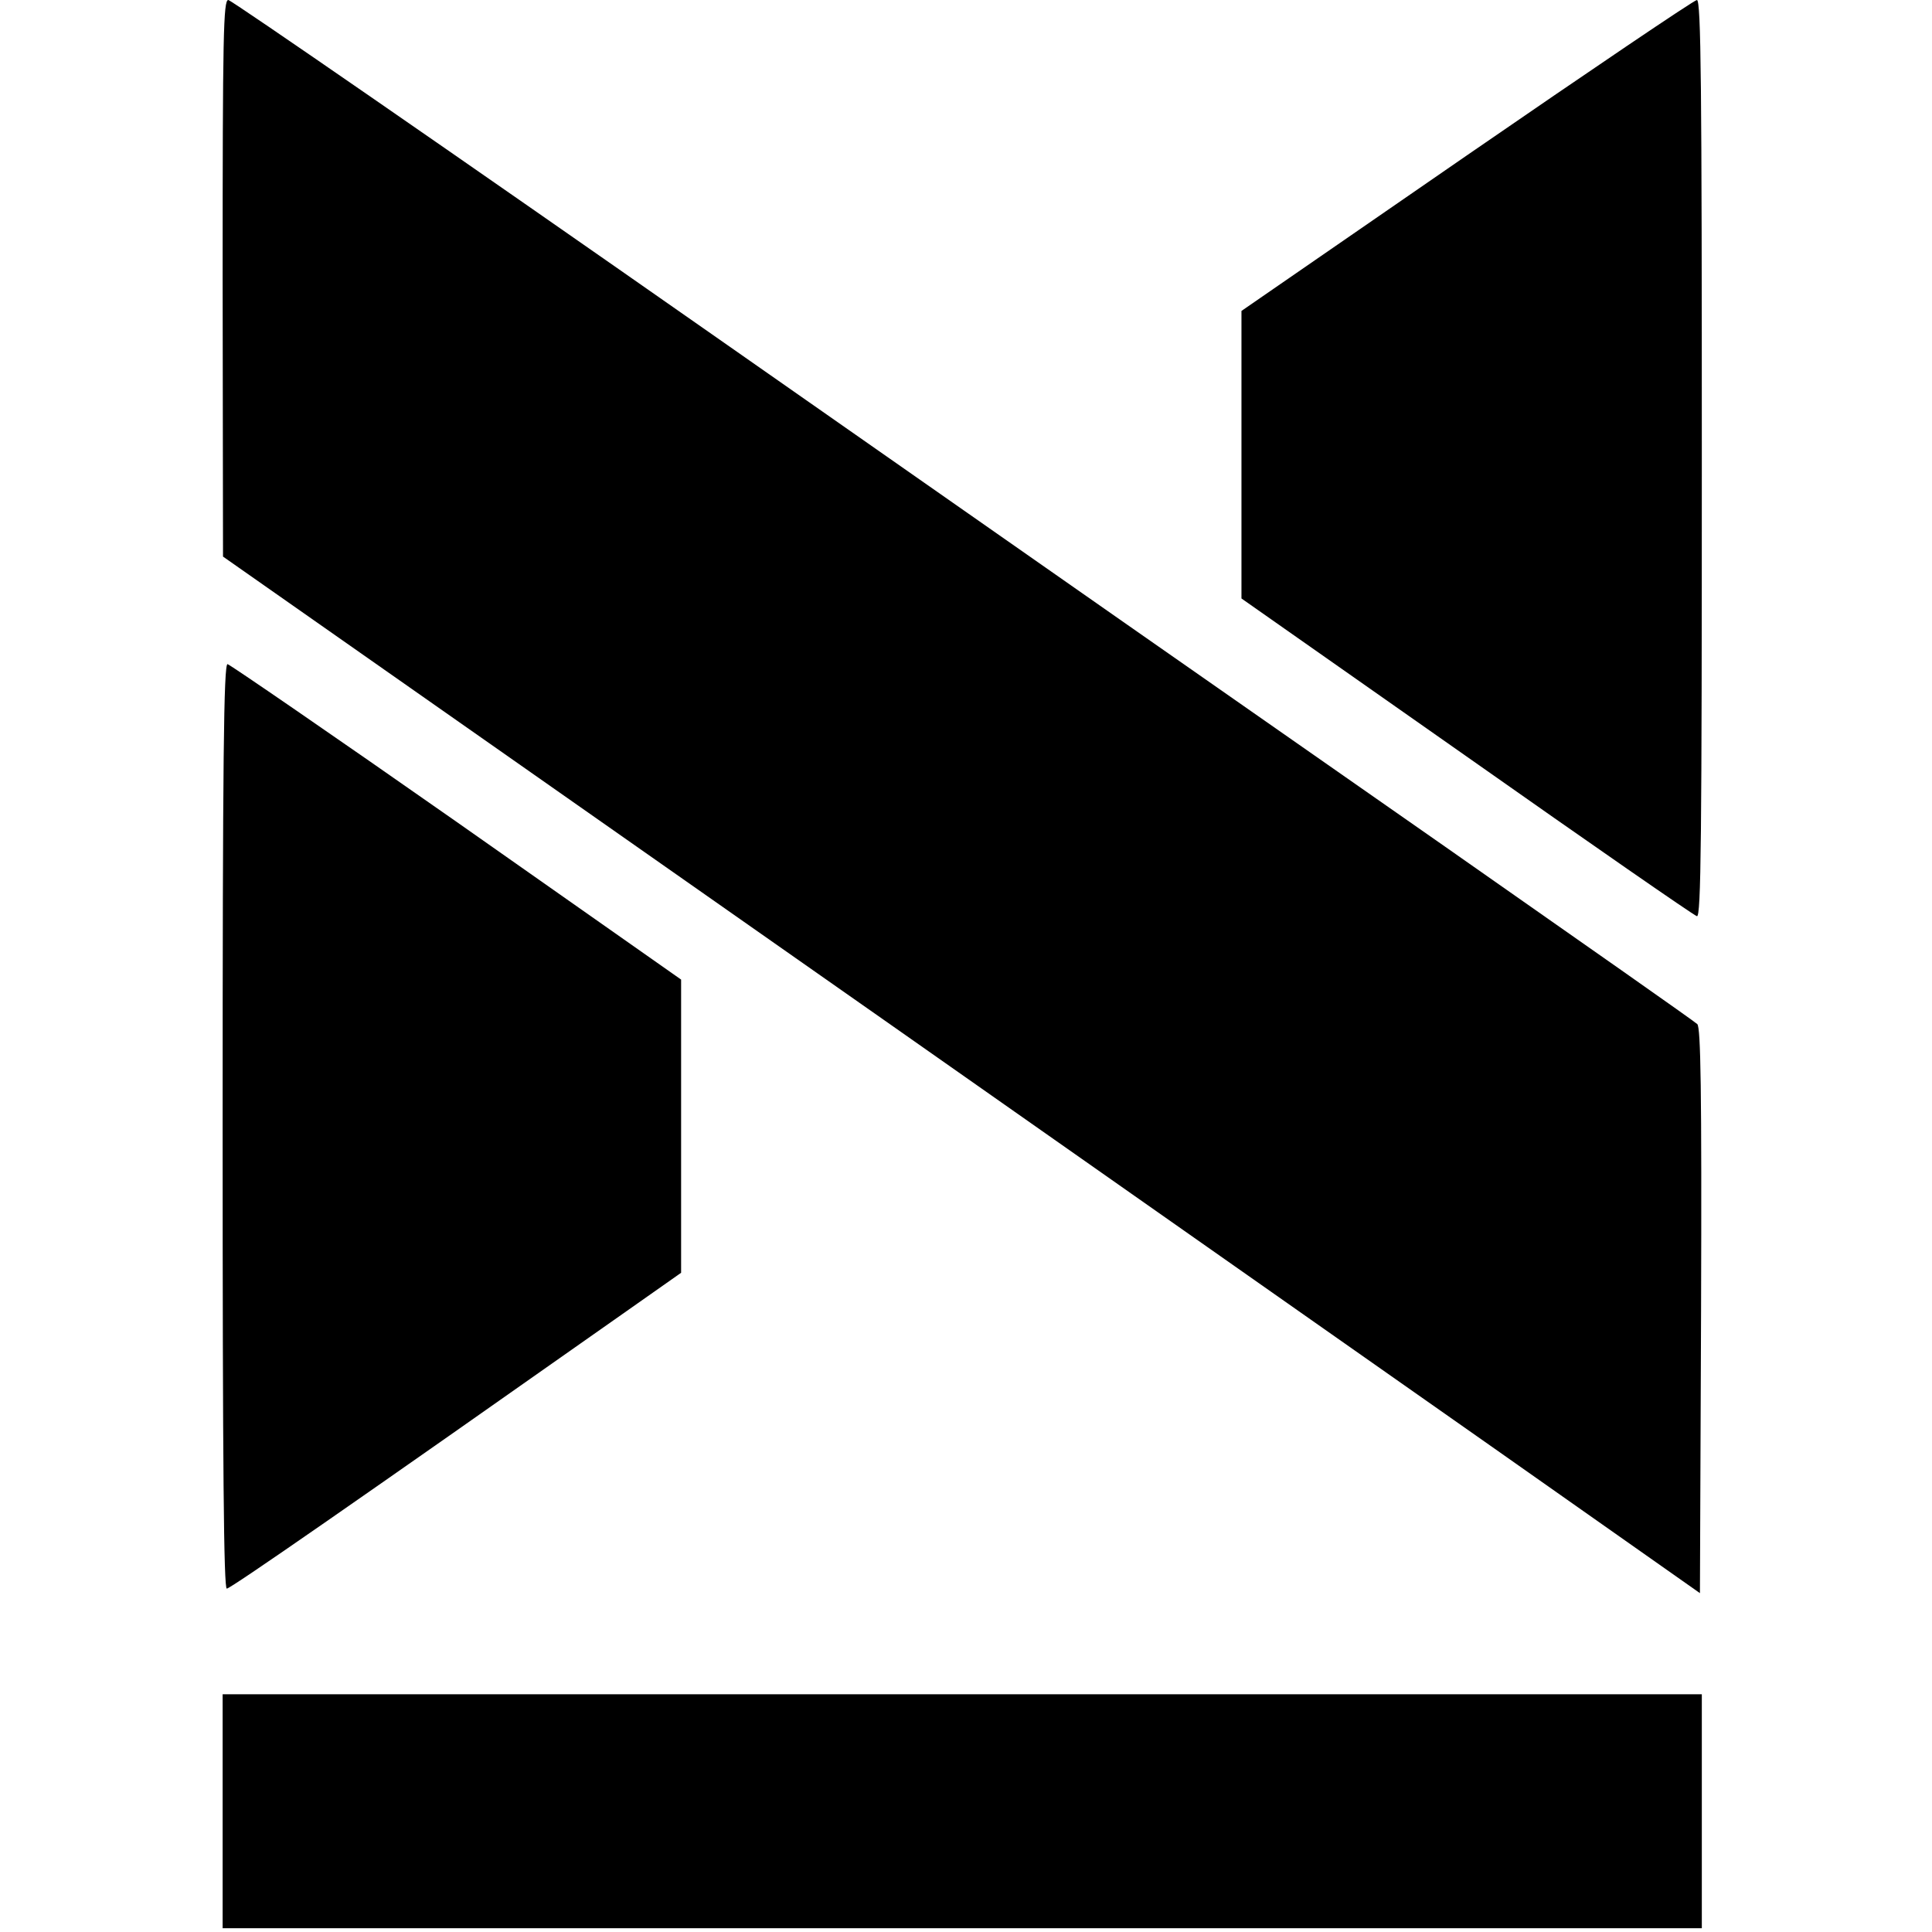
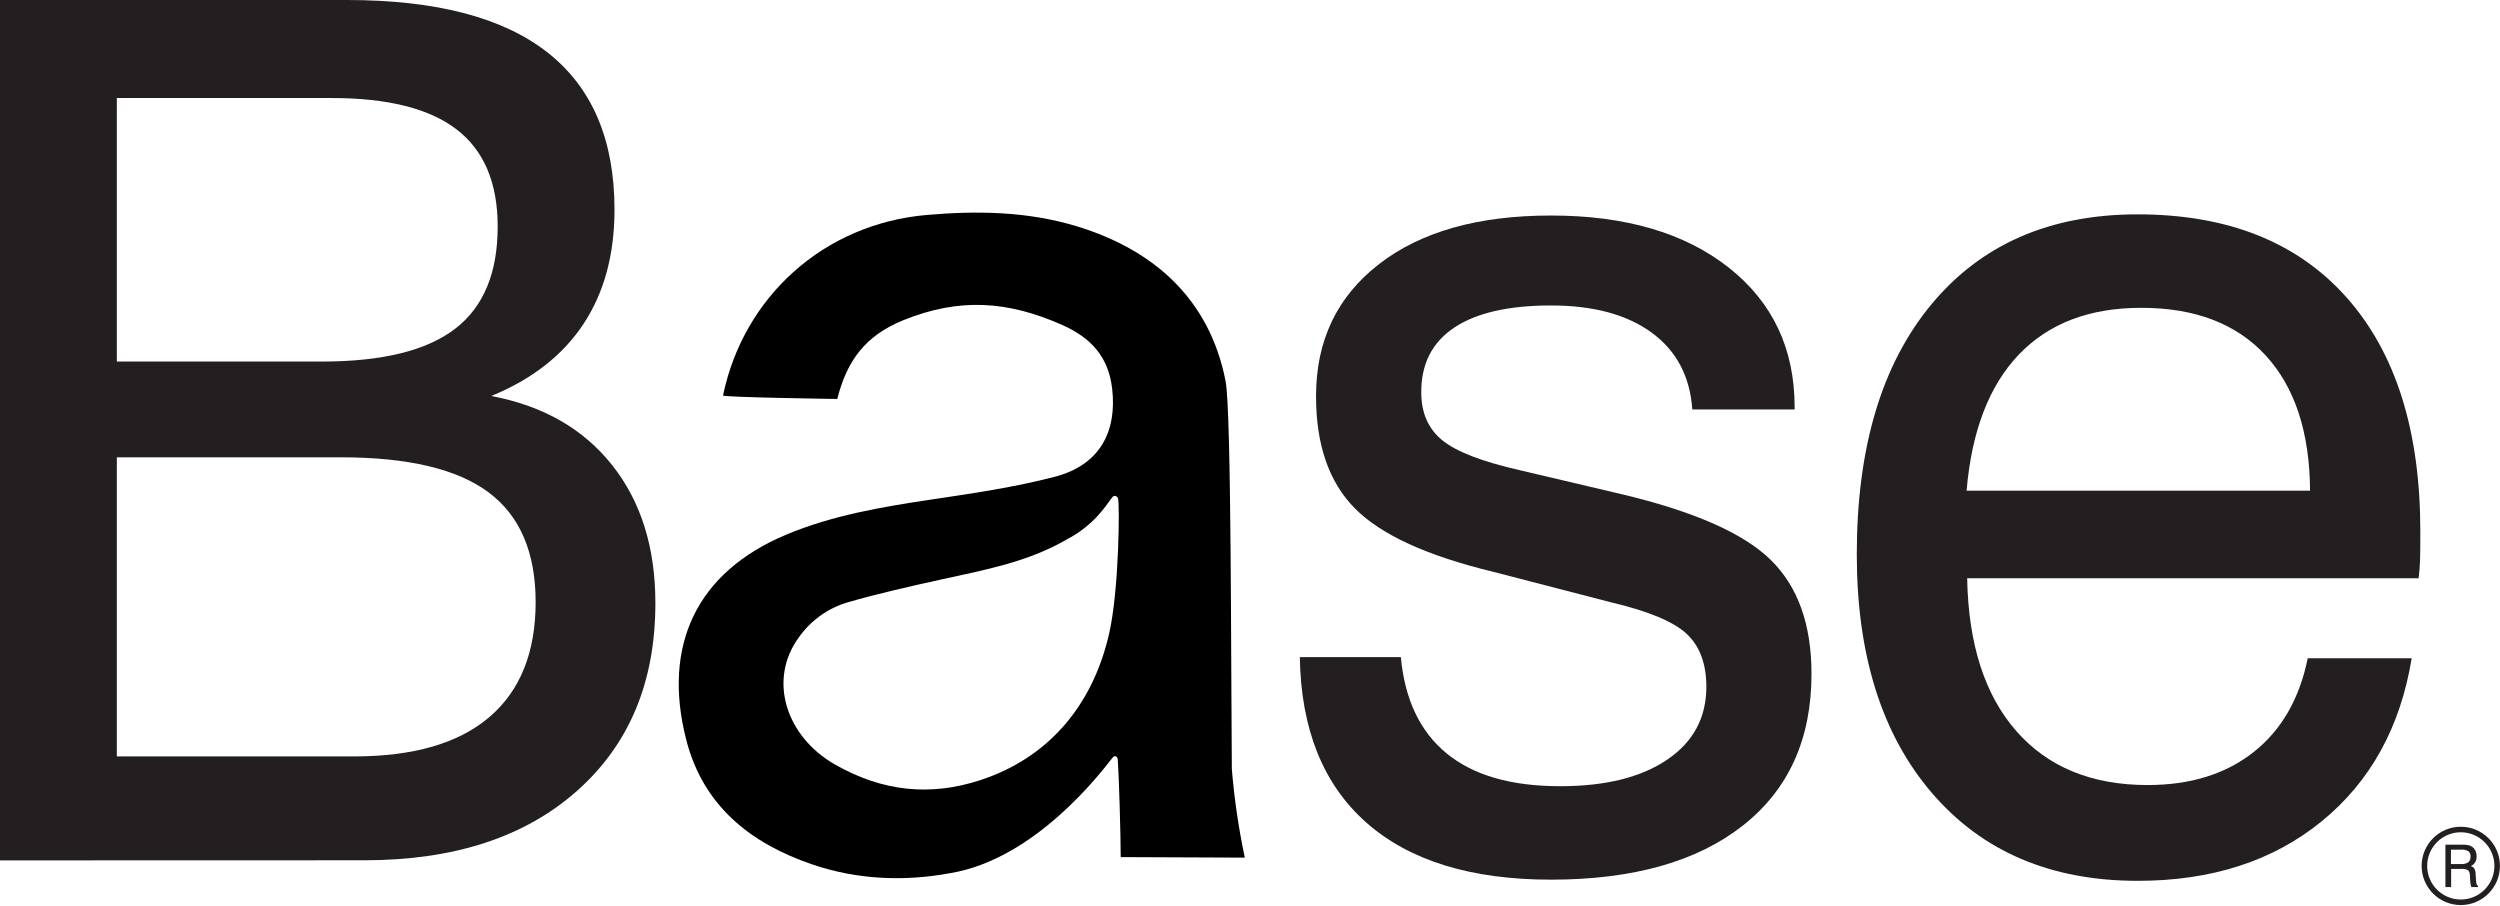
- <svg xmlns="http://www.w3.org/2000/svg" version="1.0" width="512pt" height="512pt" viewBox="0 0 512 512" preserveAspectRatio="xMidYMid meet">
-   <g transform="translate(0,512) scale(0.1,-0.1)" fill="#000000" stroke="none">
-     <path d="M590 4383 l1 -738 756 -530 c698 -489 1151 -807 2618 -1837 l540 -380 3 748 c2 590 -1 751 -10 760 -7 7 -308 218 -668 470 -360 251 -1230 859 -1933 1351 -702 491 -1284 893 -1292 893 -13 0 -15 -92 -15 -737z" />
-     <path d="M3887 4708 l-597 -412 0 -381 0 -381 597 -419 c328 -231 602 -421 610 -423 11 -3 13 204 13 1212 0 987 -2 1216 -13 1216 -7 0 -282 -186 -610 -412z" />
-     <path d="M590 2135 c0 -910 3 -1225 11 -1225 10 0 343 231 1049 728 l155 109 0 389 0 388 -595 418 c-327 229 -601 417 -607 418 -10 0 -13 -251 -13 -1225z" />
-     <path d="M590 320 l0 -310 1960 0 1960 0 0 310 0 310 -1960 0 -1960 0 0 -310z" />
-   </g>
+ <svg xmlns="http://www.w3.org/2000/svg" id="Layer_1" data-name="Layer 1" viewBox="0 0 904.09 327.3">
+   <defs>
+     <style>.cls-1{fill:#231f20;}</style>
+   </defs>
+   <path class="cls-1" d="M903.44,329.09h5.95a12.11,12.11,0,0,1,2.13.13,4.17,4.17,0,0,1,1.22.41,3.64,3.64,0,0,1,1.48,1.48,4.76,4.76,0,0,1,.5,2.23,4.07,4.07,0,0,1-.53,2.12,3.52,3.52,0,0,1-1.58,1.38,2.14,2.14,0,0,1,1.27.84,4.51,4.51,0,0,1,.48,2l.17,2.53a4.31,4.31,0,0,0,.22,1.22,1.08,1.08,0,0,0,.48.56v.43h-2.4a5.3,5.3,0,0,1-.41-2.05v-.06l-.12-2a2.85,2.85,0,0,0-.66-2,5.06,5.06,0,0,0-2.76-.46h-3.37v6.57h-2.07Zm2,1.8v5.2h3.56a4.48,4.48,0,0,0,2.72-.63,2.48,2.48,0,0,0,.8-2.08,2.24,2.24,0,0,0-.75-1.92,4.84,4.84,0,0,0-2.77-.57Z" transform="translate(-19.09 -23.62)" />
+   <path class="cls-1" d="M909,350.92a14.16,14.16,0,1,1,14.16-14.16A14.17,14.17,0,0,1,909,350.92Zm0-26.32a12.16,12.16,0,1,0,12.16,12.16A12.17,12.17,0,0,0,909,324.6Z" transform="translate(-19.09 -23.62)" />
+   <path d="M422.39,297.09c-.57-.08-.9.47-1.15.78-3.82,4.81-27.57,36.4-58.55,41.52-16.48,3.05-33.52,2.4-49.82-3.15-22.47-7.65-39.51-21.28-45.61-45.07-8.71-34,3.58-60.58,36.26-74.25,16.82-7,34.62-10,52.53-12.67,14.9-2.22,29.9-4.42,44.44-8.2,16.5-4.28,22.56-16.5,20.8-31.85-1.34-11.63-7.73-18.47-18.06-23.06-19.69-8.74-37.18-9.92-57.43-1.74-13.66,5.53-20.39,14.51-23.93,28.5,0,0-41.45-.59-41.31-1.26,7.46-35.83,36.54-62.07,73.72-65.29,18.29-1.59,36.55-1.28,54.26,4.12,27.94,8.52,48,26.4,53.77,56,2.12,10.87,1.93,104.53,2.25,140.2a255.65,255.65,0,0,0,4.7,32.1l-44.88-.19c0-8.17-.67-30.23-1.06-35.07,0-.5-.14-1.25-.81-1.38Zm-1.21-93.46c-2.52,3.45-6.81,10.13-16.45,15.15-14,8.12-29.76,11-45.3,14.41-11.36,2.51-22.73,5.07-33.89,8.28a33.12,33.12,0,0,0-17.4,12.42c-11.55,15.53-4.8,36.17,13.05,46.29,17.1,9.7,34.39,11.52,52.58,5.51C397.14,298,413.92,280,420.16,252.9c3.69-16,3.87-47.61,3.24-49.06C423,203,422.07,202.43,421.18,203.63Z" transform="translate(-19.09 -23.62)" />
+   <path class="cls-1" d="M19.09,334.77V23.62H144.57q48.38,0,72.56,19t24.19,56.82q0,24.3-11.2,41.3t-33.38,26.09q28.09,5.28,43.73,25t15.63,49.95q0,42.68-28.3,67.81t-76.89,25.14Zm42.25-180.4h74.15q32.73,0,48.16-11.83t15.42-37q0-23.65-14.79-35.07t-45.41-11.4H61.34Zm0,142.8H147.1q32.33,0,49-14.26T212.8,241.4q0-27-17-39.71T142.25,189H61.34Z" transform="translate(-19.09 -23.62)" />
+   <path class="cls-1" d="M489.15,261.26h36.54q2.12,23,16.59,34.85t41.08,11.83q24.51,0,38.66-9.61T636.17,272q0-12.46-7.08-19.12T601.53,241.4l-42.46-11q-35.91-8.67-50-22.92t-14.05-40.66q0-30,22.71-47.64T580,101.56q40.35,0,64.22,18.8t23.87,50.49v.84h-37q-1.26-17.94-14.68-27.77T580,134.09q-23,0-35,8t-11.93,23.45q0,11,7.5,17.21t28,10.88l36.76,8.66q39.28,9.3,54.08,23.77t14.78,41.29q0,35.28-24.82,54.82T580,341.74q-43.51,0-66.86-20.7T489.15,261.26Z" transform="translate(-19.09 -23.62)" />
+   <path class="cls-1" d="M853.64,261.68h37.6q-6.12,37.4-32.53,58.94t-66.54,21.54q-47.1,0-74.35-31.68t-27.25-86.4q0-57.87,27-90.41t74.56-32.53q48.8,0,75.52,30t26.72,84.7q0,7-.1,10.35c-.08,2.26-.25,4.44-.53,6.55H730.49q.64,35.7,17.75,55.24t47.52,19.54q23.24,0,38.34-11.94T853.64,261.68ZM730.28,201.06H854.49q-.21-31.69-16.06-48.91t-45-17.21q-28.1,0-44.25,16.9T730.28,201.06Z" transform="translate(-19.09 -23.62)" />
</svg>
